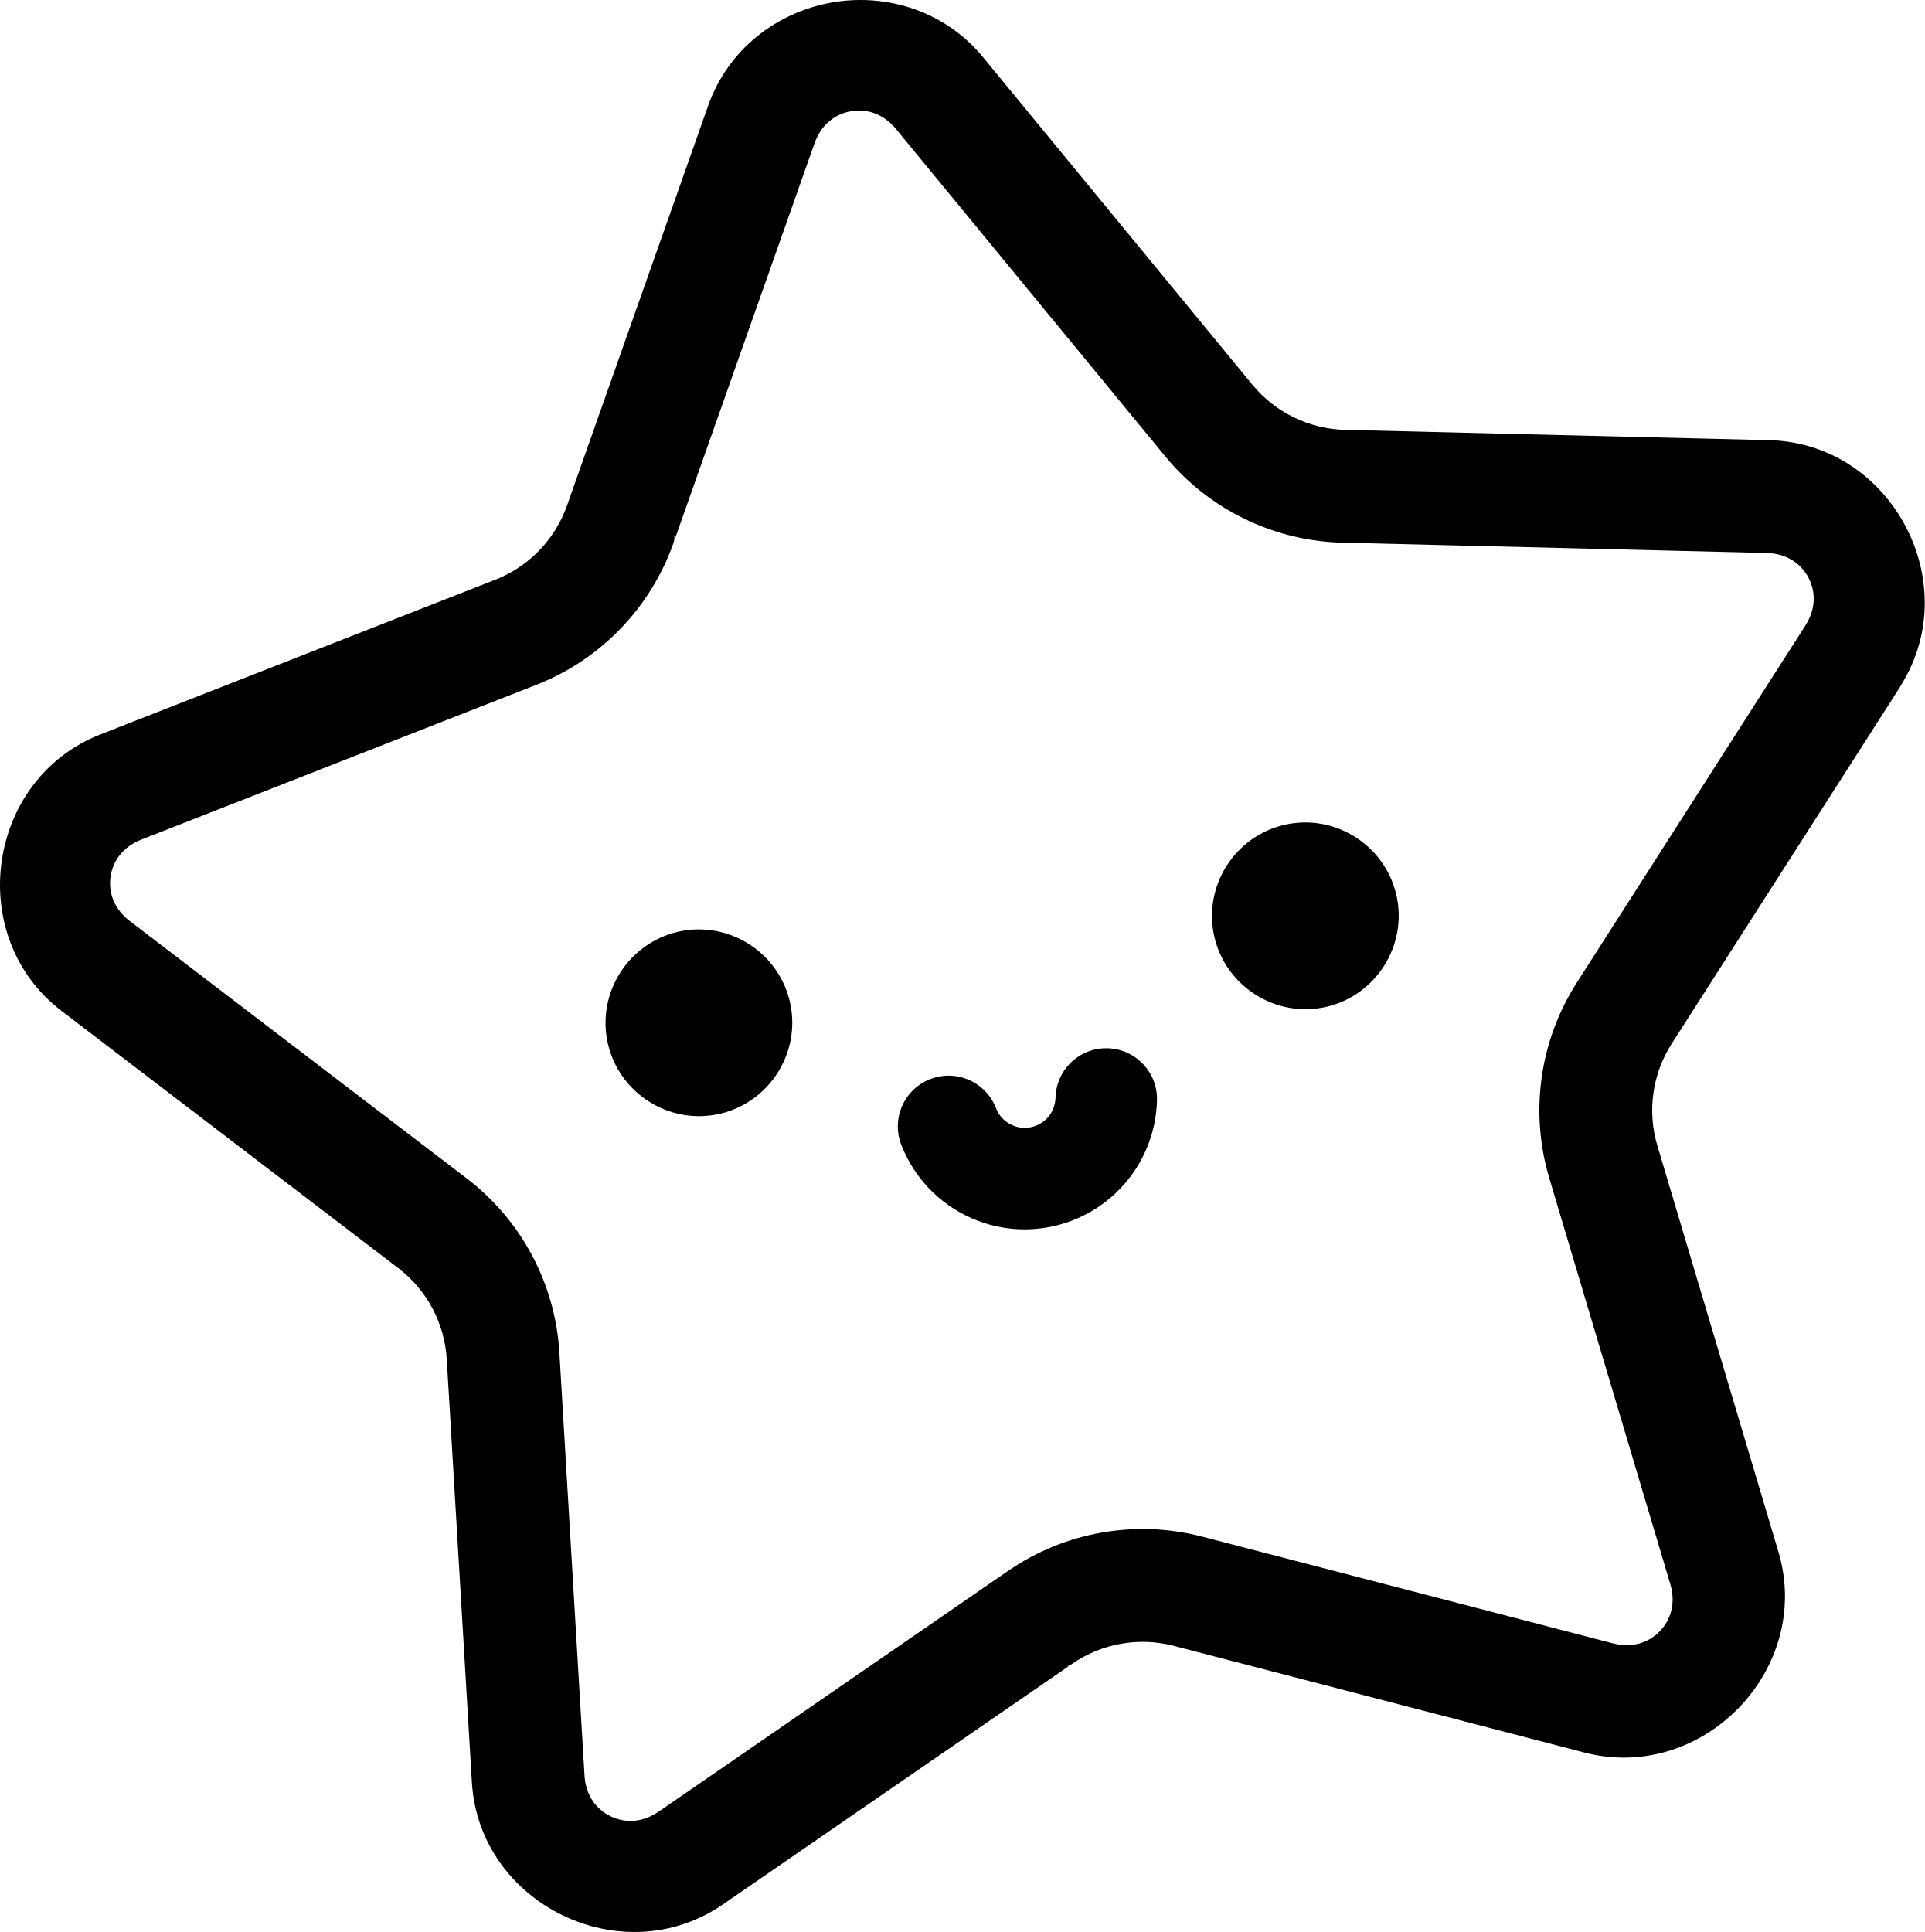
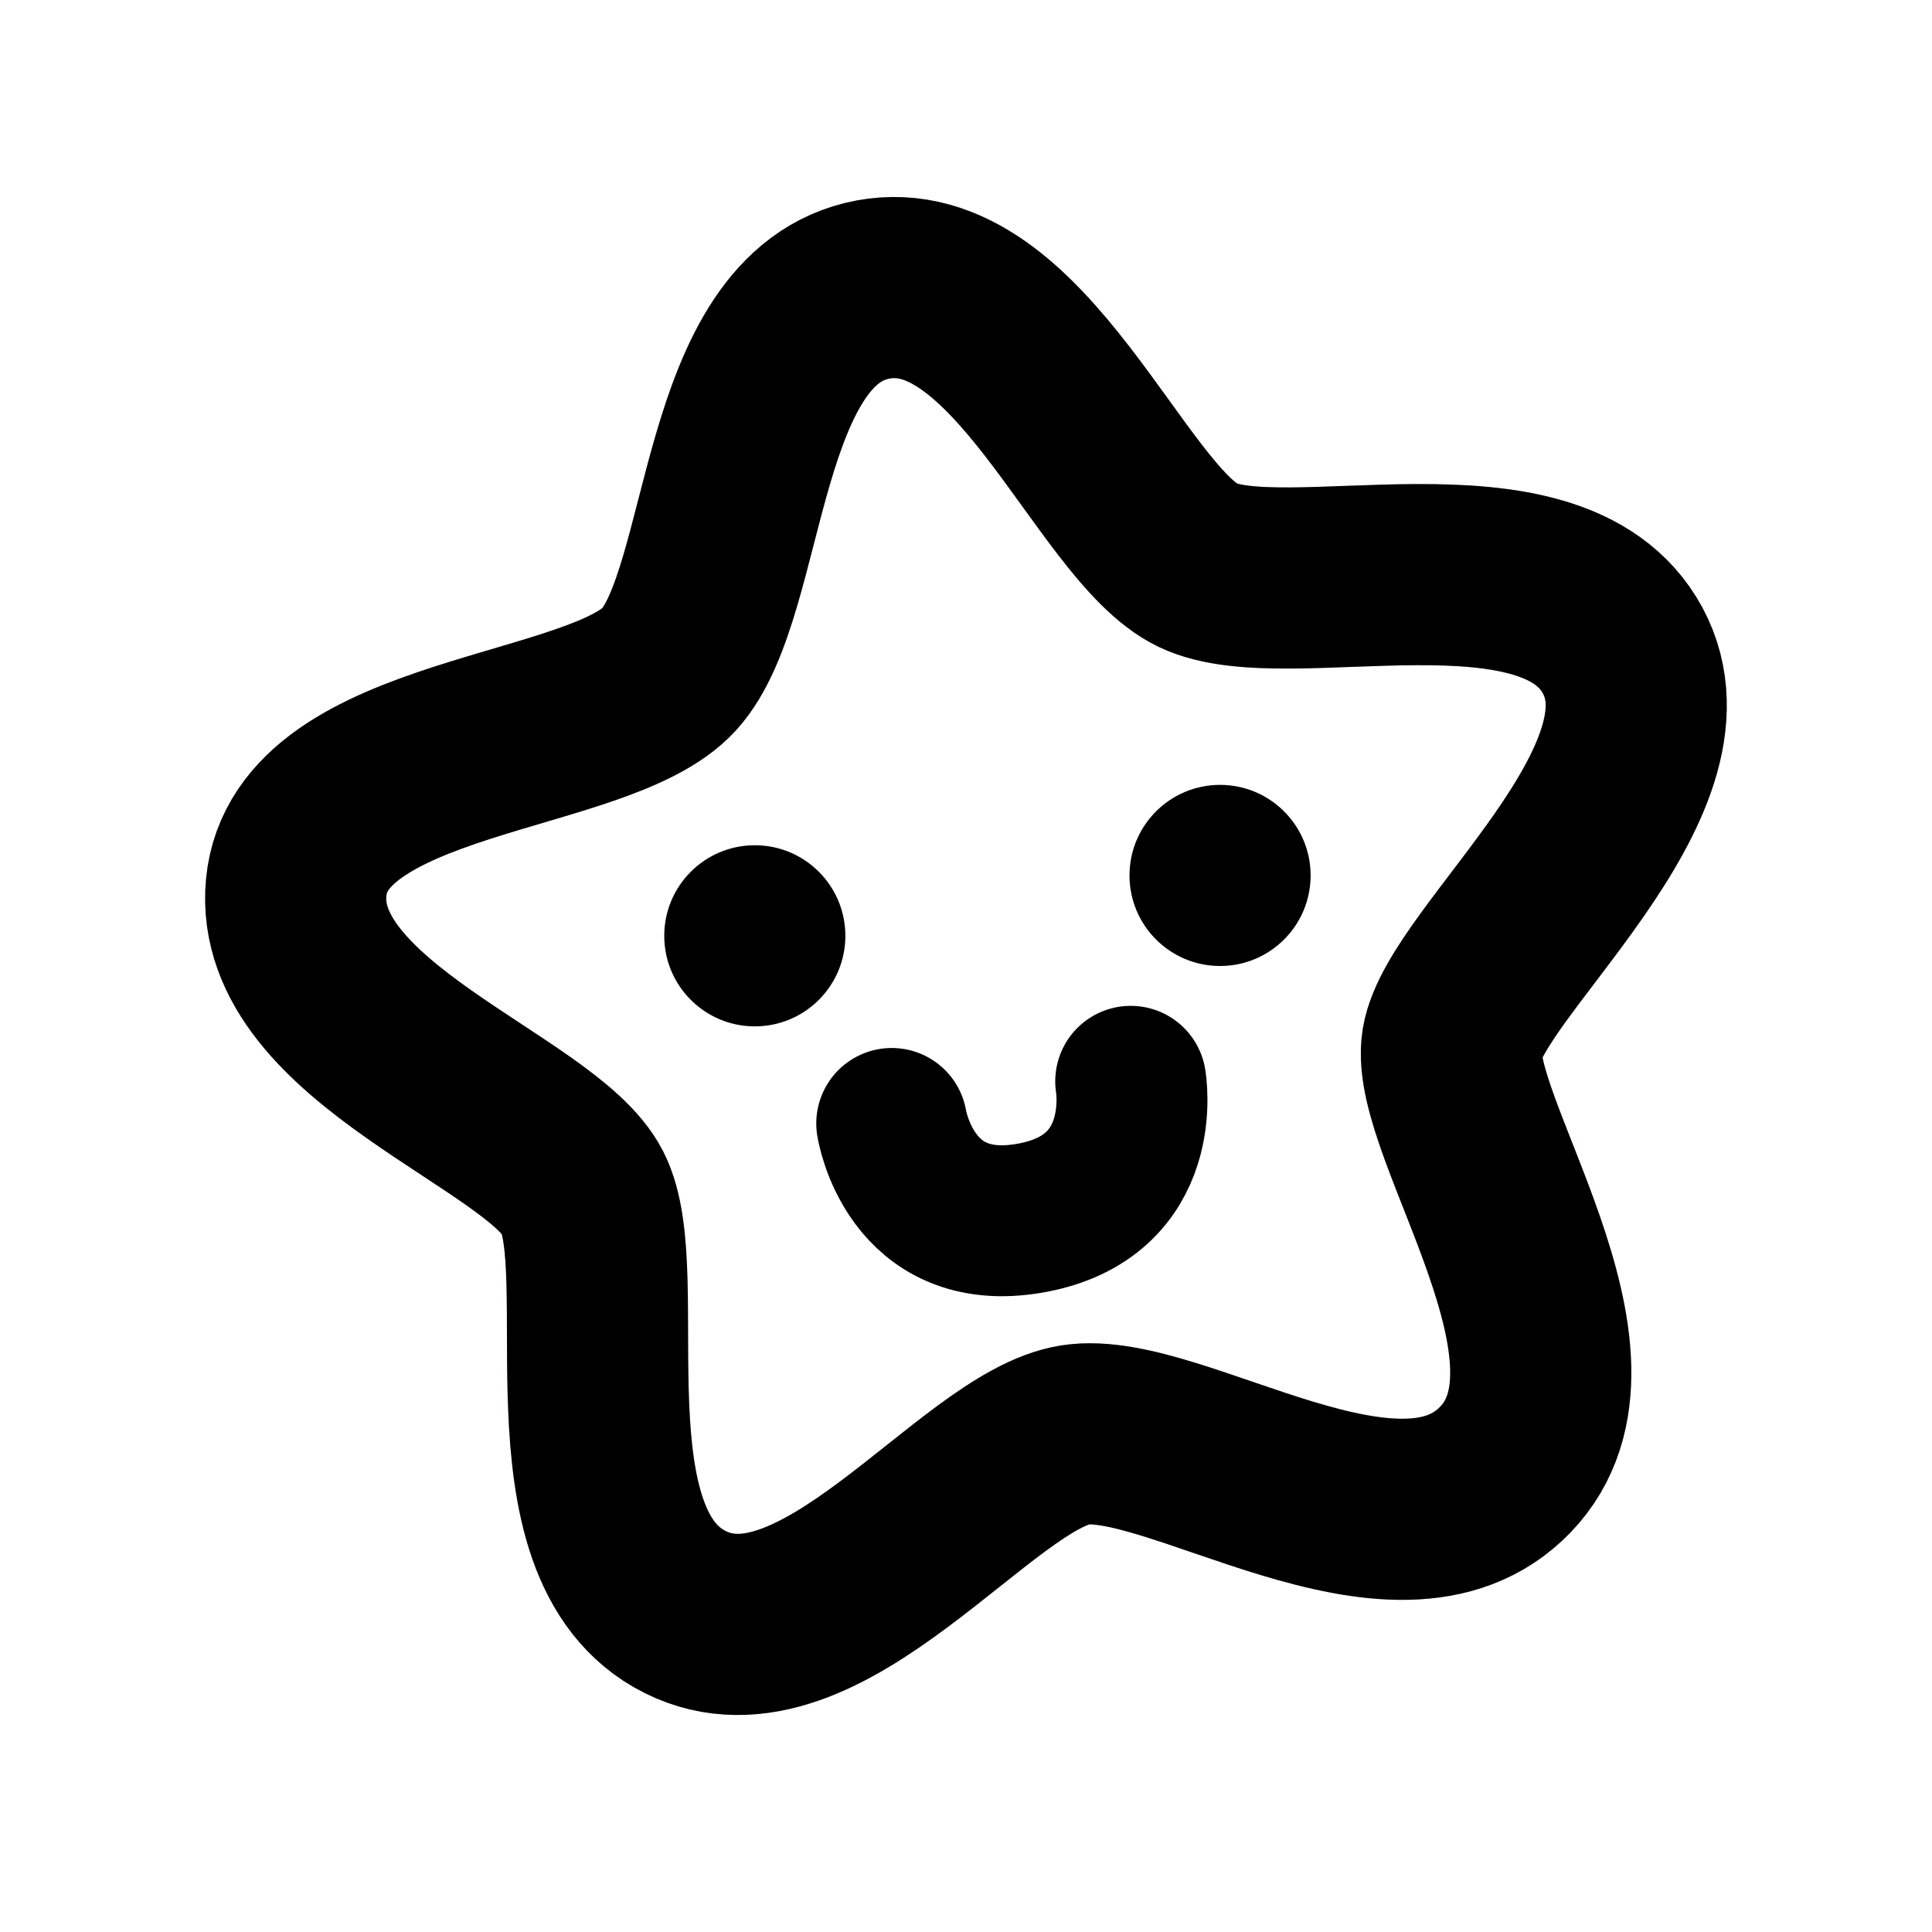
- <svg xmlns="http://www.w3.org/2000/svg" width="531.591mm" height="533.581mm" viewBox="0 0 531.591 533.581" version="1.1" id="svg1" xml:space="preserve">
-   <defs id="defs1" />
-   <g id="layer3" style="stroke-width:1;stroke-dasharray:none" transform="translate(1182.962,140.5124)">
-     <g id="g2" transform="matrix(0.2605637,-0.04594441,0.04594441,0.2605637,-1213.019,-89.27937)" style="stroke-width:3.78">
-       <path id="path4" style="color:#000000;fill:#000000;stroke-width:0;stroke-linejoin:round;stroke-dasharray:none" d="m -949.613,-142.143 c -1.883,0.096 -3.758,0.308 -5.609,0.635 l 0.002,0.006 c -14.813,2.613 -28.51,12.591 -34.135,28.531 l -38.951,110.377 c -3.315,9.395 -10.537,16.865 -19.824,20.504 l -109.08,42.733 c -31.488,12.336 -37.6,55.813 -10.748,76.322 l 93.043,71.066 a 5,5 0 0 0 0,0.002 c 7.911,6.037 12.797,15.214 13.385,25.148 l 6.937,116.81 c 2.003,33.721 41.467,52.965 69.327,33.778 10e-4,-8.4e-4 0.003,-10e-4 0.004,-0.002 a 5,5 0 0 0 0.002,0 l 95.553,-65.834 -1.08,0.188 a 5,5 0 0 0 1.986,-0.811 c 8.203,-5.656 18.452,-7.464 28.095,-4.955 a 5,5 0 0 0 0.002,0.002 l 113.369,29.457 c 32.742,8.51 63.248,-23.075 53.594,-55.451 l -33.427,-112.139 a 5,5 0 0 0 -0.002,0 c -2.845,-9.536 -1.395,-19.83 3.974,-28.209 a 5,5 0 0 0 0.002,-0.002 l 63.125,-98.605 a 5,5 0 0 0 0.227,-0.42 5,5 0 0 0 0.125,-0.23 c 17.508,-28.393 -3,-66.575 -36.557,-67.393 l -117.117,-2.849 c -9.97,-0.243 -19.314,-4.793 -25.641,-12.486 l -74.352,-90.403 c -9.396,-11.422 -23.039,-16.442 -36.227,-15.77 z m -1.183,25.733 c 1.7e-4,-3e-5 3.5e-4,3e-5 5.1e-4,0 l 0.868,4.925 c 4.291,-0.757 8.918,0.587 12.475,4.91 l 74.352,90.399 c 12.073,14.68 29.958,23.385 48.953,23.848 l 117.115,2.847 c 5.639,0.137 9.533,2.943 11.563,6.76 2.03,3.817 2.173,8.604 -0.848,13.322 l -63.123,98.606 c -10.25,16.006 -13.025,35.706 -7.596,53.92 l 33.428,112.137 a 5,5 0 0 0 0,0.002 c 1.593,5.344 0.132,9.917 -2.887,13.041 -3.018,3.124 -7.547,4.757 -13.002,3.34 l -113.369,-29.459 c -18.392,-4.781 -37.976,-1.327 -53.625,9.457 v -0.002 l -96.455,66.457 v -0.002 c -4.643,3.198 -9.458,3.214 -13.363,1.311 -3.905,-1.903 -6.843,-5.701 -7.174,-11.268 l -6.938,-116.809 c -1.127,-18.975 -10.476,-36.534 -25.58,-48.072 l -93.045,-71.066 v 0.002 c -4.451,-3.4 -5.954,-7.948 -5.352,-12.229 0.602,-4.281 3.301,-8.248 8.551,-10.306 l 109.08,-42.734 c 17.693,-6.932 31.52,-21.228 37.846,-39.153 a 5,5 0 0 0 0.195,-2.606 l 0.256,1.328 38.5,-109.099 c 1.863,-5.279 5.75,-8.124 10.041,-8.881 l -0.868,-4.924 z" transform="matrix(3.722108,0.656308,-0.656308,3.722108,4462.559,1135.994)" />
-       <path id="path6" style="color:#000000;fill:#000000;stroke-width:0;stroke-dasharray:none" d="m 693.362,910.759 c -4.826,-0.743 -9.765,-1.128 -14.79,-1.128 -53.607,0 -97.469,43.863 -97.469,97.47 0,53.607 43.861,97.468 97.468,97.468 53.606,0 97.469,-43.863 97.469,-97.47 0,-48.581 -36.024,-89.159 -82.677,-96.34 z" transform="translate(8.6432553e-5,-5.5705083e-4)" />
-       <path id="path8" style="color:#000000;fill:#000000;stroke-width:0;stroke-dasharray:none" d="m 1336.192,910.758 c -4.826,-0.743 -9.767,-1.127 -14.793,-1.127 -53.606,0 -97.468,43.861 -97.468,97.468 0,53.606 43.863,97.469 97.469,97.469 53.606,0 97.468,-43.861 97.468,-97.468 0,-48.581 -36.023,-89.16 -82.677,-96.342 z" transform="translate(8.6432553e-5,-5.5705083e-4)" />
-       <path d="m 906.276,1106.919 a 52.984,52.984 0 0 0 -41.782,62.204 138.157,138.157 0 0 0 20.512,49.85 h 10e-4 0.003 a 138.024,138.024 0 0 0 38.036,38.194 l 0.011,0.013 a 138.157,138.157 0 0 0 49.716,20.733 h 0.019 0.021 a 138.289,138.289 0 0 0 53.867,0.109 v 0 a 138.157,138.157 0 0 0 49.838,-20.501 h 0.013 0.013 a 138.157,138.157 0 0 0 38.174,-38.015 137.892,137.892 0 0 0 20.749,-49.789 52.984,52.984 0 0 0 -41.526,-62.37 52.984,52.984 0 0 0 -62.37,41.529 31.923,31.923 0 0 1 -4.804,11.524 l -0.016,0.02 -0.013,0.023 a 32.055,32.055 0 0 1 -8.875,8.843 32.055,32.055 0 0 1 -11.59,4.763 h -0.013 -0.013 c -4.146,0.815 -8.409,0.808 -12.551,-0.021 a 32.188,32.188 0 0 1 -11.569,-4.83 l -0.019,-0.013 -0.015,-0.013 a 32.055,32.055 0 0 1 -8.83,-8.866 h -0.003 -0.003 a 32.188,32.188 0 0 1 -4.774,-11.604 52.984,52.984 0 0 0 -62.202,-41.782" id="path3" style="display:inline;stroke-width:0" />
-     </g>
-   </g>
+ <svg xmlns="http://www.w3.org/2000/svg" width="16" height="16" viewBox="0 0 16 16" fill="none">
+   <path d="M7.385 9.304C7.385 9.304 7.533 10.265 8.532 10.088C9.532 9.912 9.364 8.955 9.364 8.955" stroke="black" stroke-width="1.25" stroke-linecap="round" stroke-linejoin="round" />
+   <path d="M5.542 5.542C6.124 4.901 6.017 2.625 7.229 2.398C8.441 2.172 9.191 4.331 9.92 4.681C10.649 5.031 12.852 4.303 13.438 5.387C14.024 6.472 12.139 7.96 12.026 8.641C11.913 9.322 13.361 11.242 12.467 12.17C11.574 13.099 9.73 11.755 8.905 11.883C8.08 12.012 6.792 13.909 5.674 13.35C4.555 12.791 5.167 10.546 4.824 9.876C4.482 9.207 2.34 8.55 2.453 7.35C2.565 6.151 4.96 6.182 5.542 5.542Z" stroke="#FF7676" stroke-opacity="0.52" stroke-width="1.5" stroke-linecap="round" stroke-linejoin="round" />
+   <path d="M5.542 5.542C6.124 4.901 6.017 2.625 7.229 2.398C8.441 2.172 9.191 4.331 9.92 4.681C10.649 5.031 12.852 4.303 13.438 5.387C14.024 6.472 12.139 7.96 12.026 8.641C11.913 9.322 13.361 11.242 12.467 12.17C11.574 13.099 9.73 11.755 8.905 11.883C8.08 12.012 6.792 13.909 5.674 13.35C4.555 12.791 5.167 10.546 4.824 9.876C4.482 9.207 2.34 8.55 2.453 7.35C2.565 6.151 4.96 6.182 5.542 5.542Z" stroke="black" stroke-width="1.5" stroke-linecap="round" stroke-linejoin="round" />
+   <circle cx="6.251" cy="7.75" r="0.75" fill="black" />
+   <circle cx="10.104" cy="7.25" r="0.75" fill="black" />
</svg>
